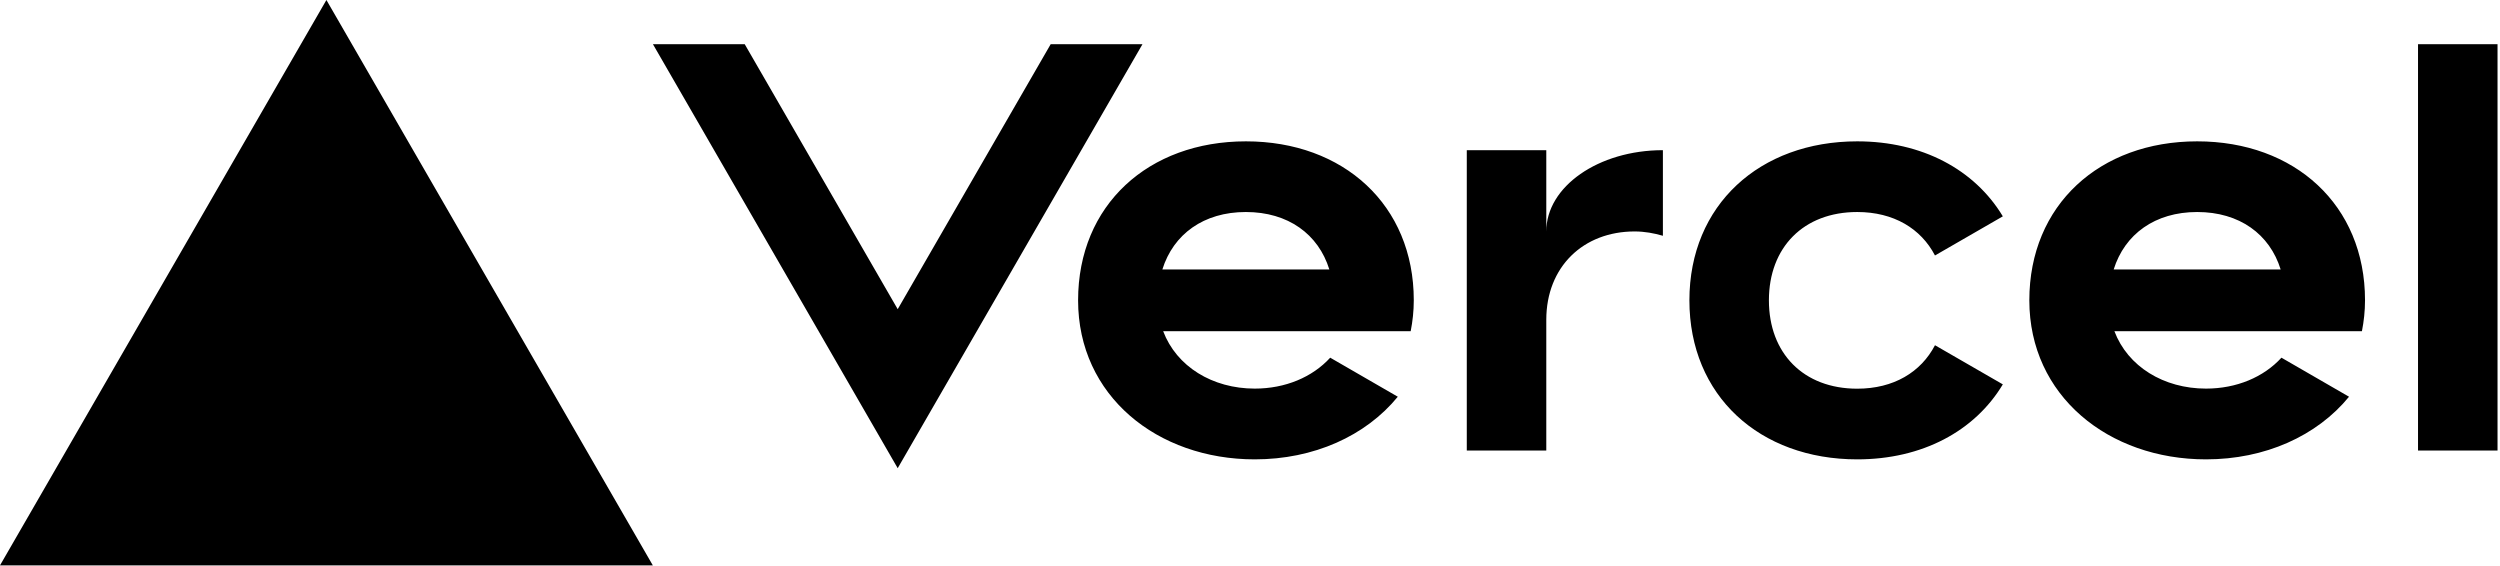
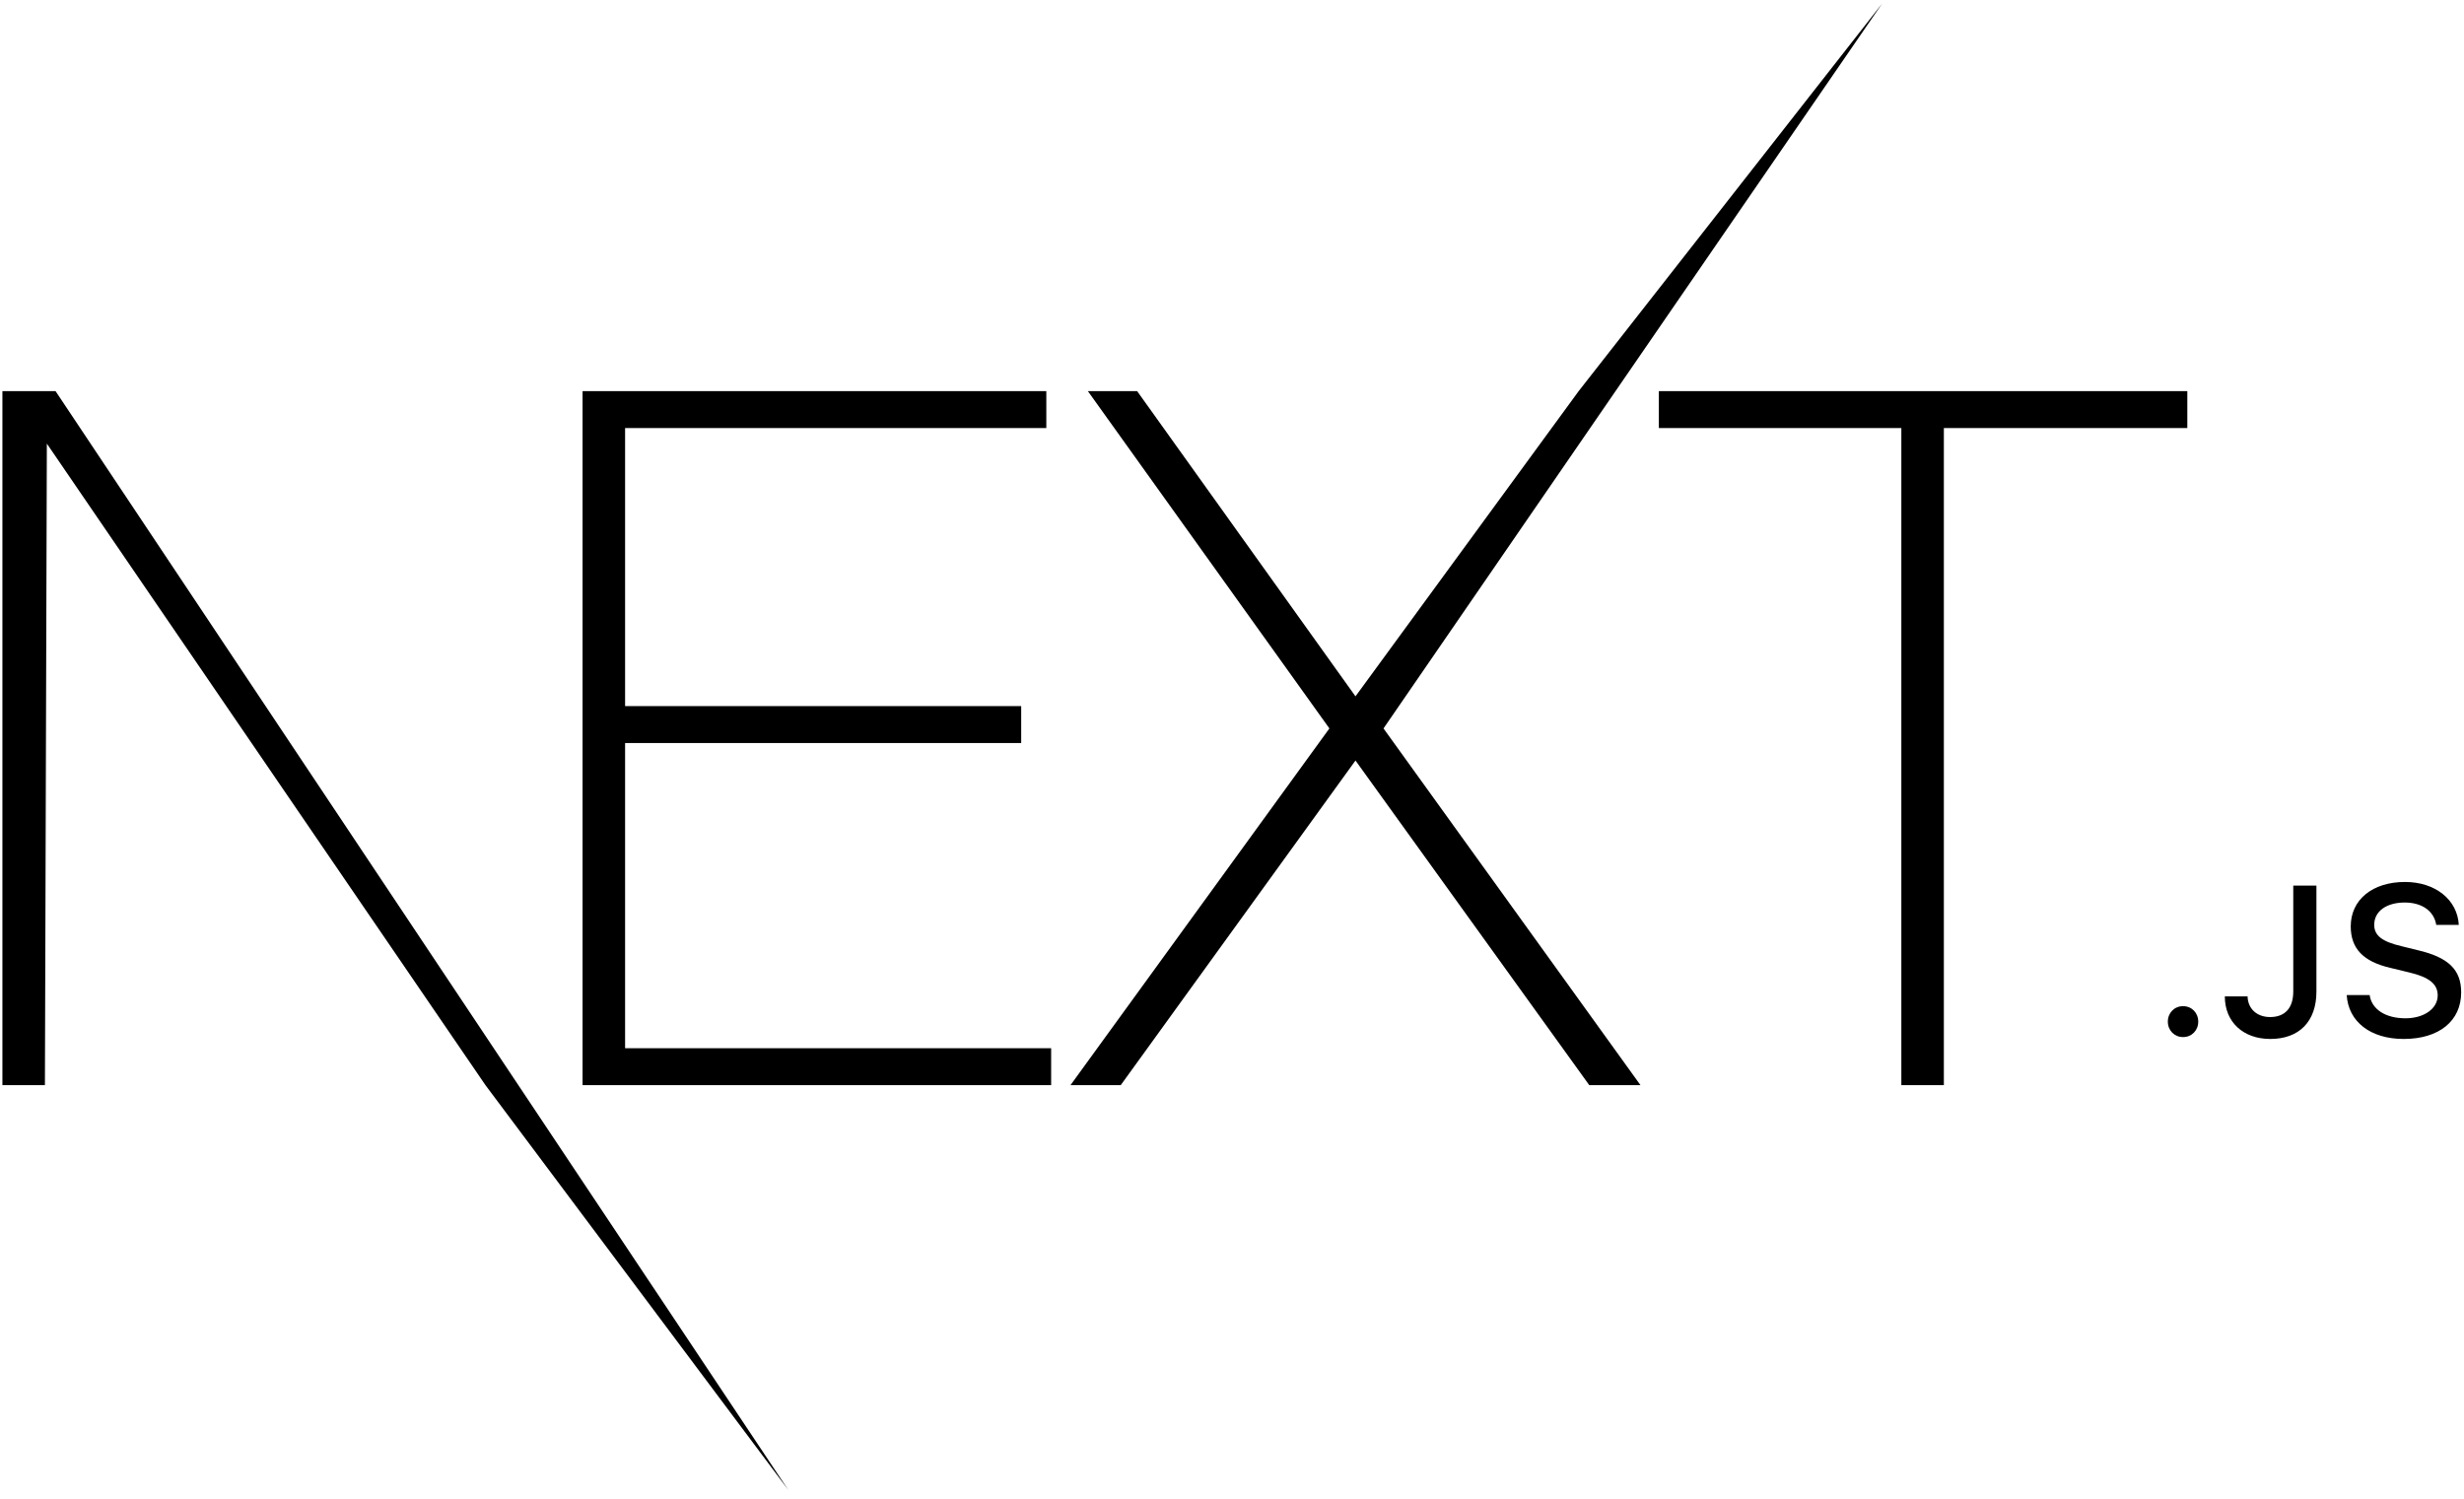
- <svg xmlns="http://www.w3.org/2000/svg" width="283" height="64" viewBox="0 0 283 64" fill="none">
-   <path d="M141.04 16c-11.04 0-19 7.2-19 18s8.96 18 20 18c6.67 0 12.55-2.64 16.19-7.09l-7.65-4.42c-2.02 2.21-5.09 3.5-8.54 3.5-4.79 0-8.86-2.5-10.37-6.5h28.02c.22-1.12.35-2.28.35-3.5 0-10.79-7.96-17.99-19-17.99zm-9.46 14.5c1.25-3.99 4.67-6.5 9.45-6.5 4.79 0 8.21 2.51 9.45 6.5h-18.9zM248.72 16c-11.04 0-19 7.2-19 18s8.96 18 20 18c6.67 0 12.55-2.64 16.19-7.09l-7.65-4.42c-2.02 2.21-5.09 3.5-8.54 3.5-4.79 0-8.86-2.5-10.37-6.5h28.02c.22-1.12.35-2.28.35-3.5 0-10.79-7.96-17.99-19-17.99zm-9.45 14.5c1.25-3.99 4.67-6.5 9.45-6.5 4.79 0 8.21 2.51 9.45 6.5h-18.9zM200.24 34c0 6 3.92 10 10 10 4.12 0 7.21-1.87 8.8-4.92l7.68 4.43c-3.18 5.3-9.14 8.49-16.48 8.49-11.05 0-19-7.2-19-18s7.96-18 19-18c7.34 0 13.29 3.19 16.48 8.49l-7.68 4.43c-1.59-3.05-4.68-4.92-8.8-4.92-6.07 0-10 4-10 10zm82.48-29v46h-9V5h9zM36.95 0L73.9 64H0L36.95 0zm92.38 5l-27.71 48L73.91 5H84.3l17.32 30 17.32-30h10.39zm58.91 12v9.69c-1-.29-2.06-.49-3.2-.49-5.81 0-10 4-10 10V51h-9V17h9v9.2c0-5.08 5.91-9.2 13.2-9.2z" fill="#000" />
+ <svg xmlns="http://www.w3.org/2000/svg" height="50" viewBox="0 0 148 90">
+   <path d="M34.992 23.495h27.855v2.219H37.546v16.699h23.792v2.219H37.546v18.334h25.591v2.219H34.992v-41.69zm30.35 0h2.96l13.115 18.334 13.405-18.334L113.055.207 83.1 43.756l15.436 21.429H95.46L81.417 45.683 67.316 65.185h-3.018L79.85 43.756 65.343 23.495zm34.297 2.219v-2.219h31.742v2.219h-14.623v39.47h-2.554v-39.47H99.64zM.145 23.495h3.192l44.011 66.003L29.16 65.185 2.814 26.648l-.116 38.537H.145v-41.69zm130.98 38.801c-.523 0-.914-.405-.914-.928 0-.524.391-.929.913-.929.528 0 .913.405.913.929 0 .523-.385.928-.913.928zm2.508-2.443H135c.019.742.56 1.24 1.354 1.24.888 0 1.391-.535 1.391-1.539v-6.356h1.391v6.362c0 1.808-1.043 2.849-2.77 2.849-1.62 0-2.732-1.01-2.732-2.556zm7.322-.08h1.379c.118.853.95 1.395 2.149 1.395 1.117 0 1.937-.58 1.937-1.377 0-.685-.521-1.097-1.708-1.377l-1.155-.28c-1.62-.38-2.36-1.166-2.36-2.487 0-1.602 1.304-2.668 3.26-2.668 1.82 0 3.15 1.066 3.23 2.58h-1.354c-.13-.828-.85-1.346-1.894-1.346-1.1 0-1.832.53-1.832 1.34 0 .642.472 1.01 1.64 1.284l.987.243c1.838.43 2.596 1.178 2.596 2.53 0 1.72-1.33 2.799-3.453 2.799-1.987 0-3.323-1.029-3.422-2.637z" fill="#000" fill-rule="nonzero" />
</svg>
